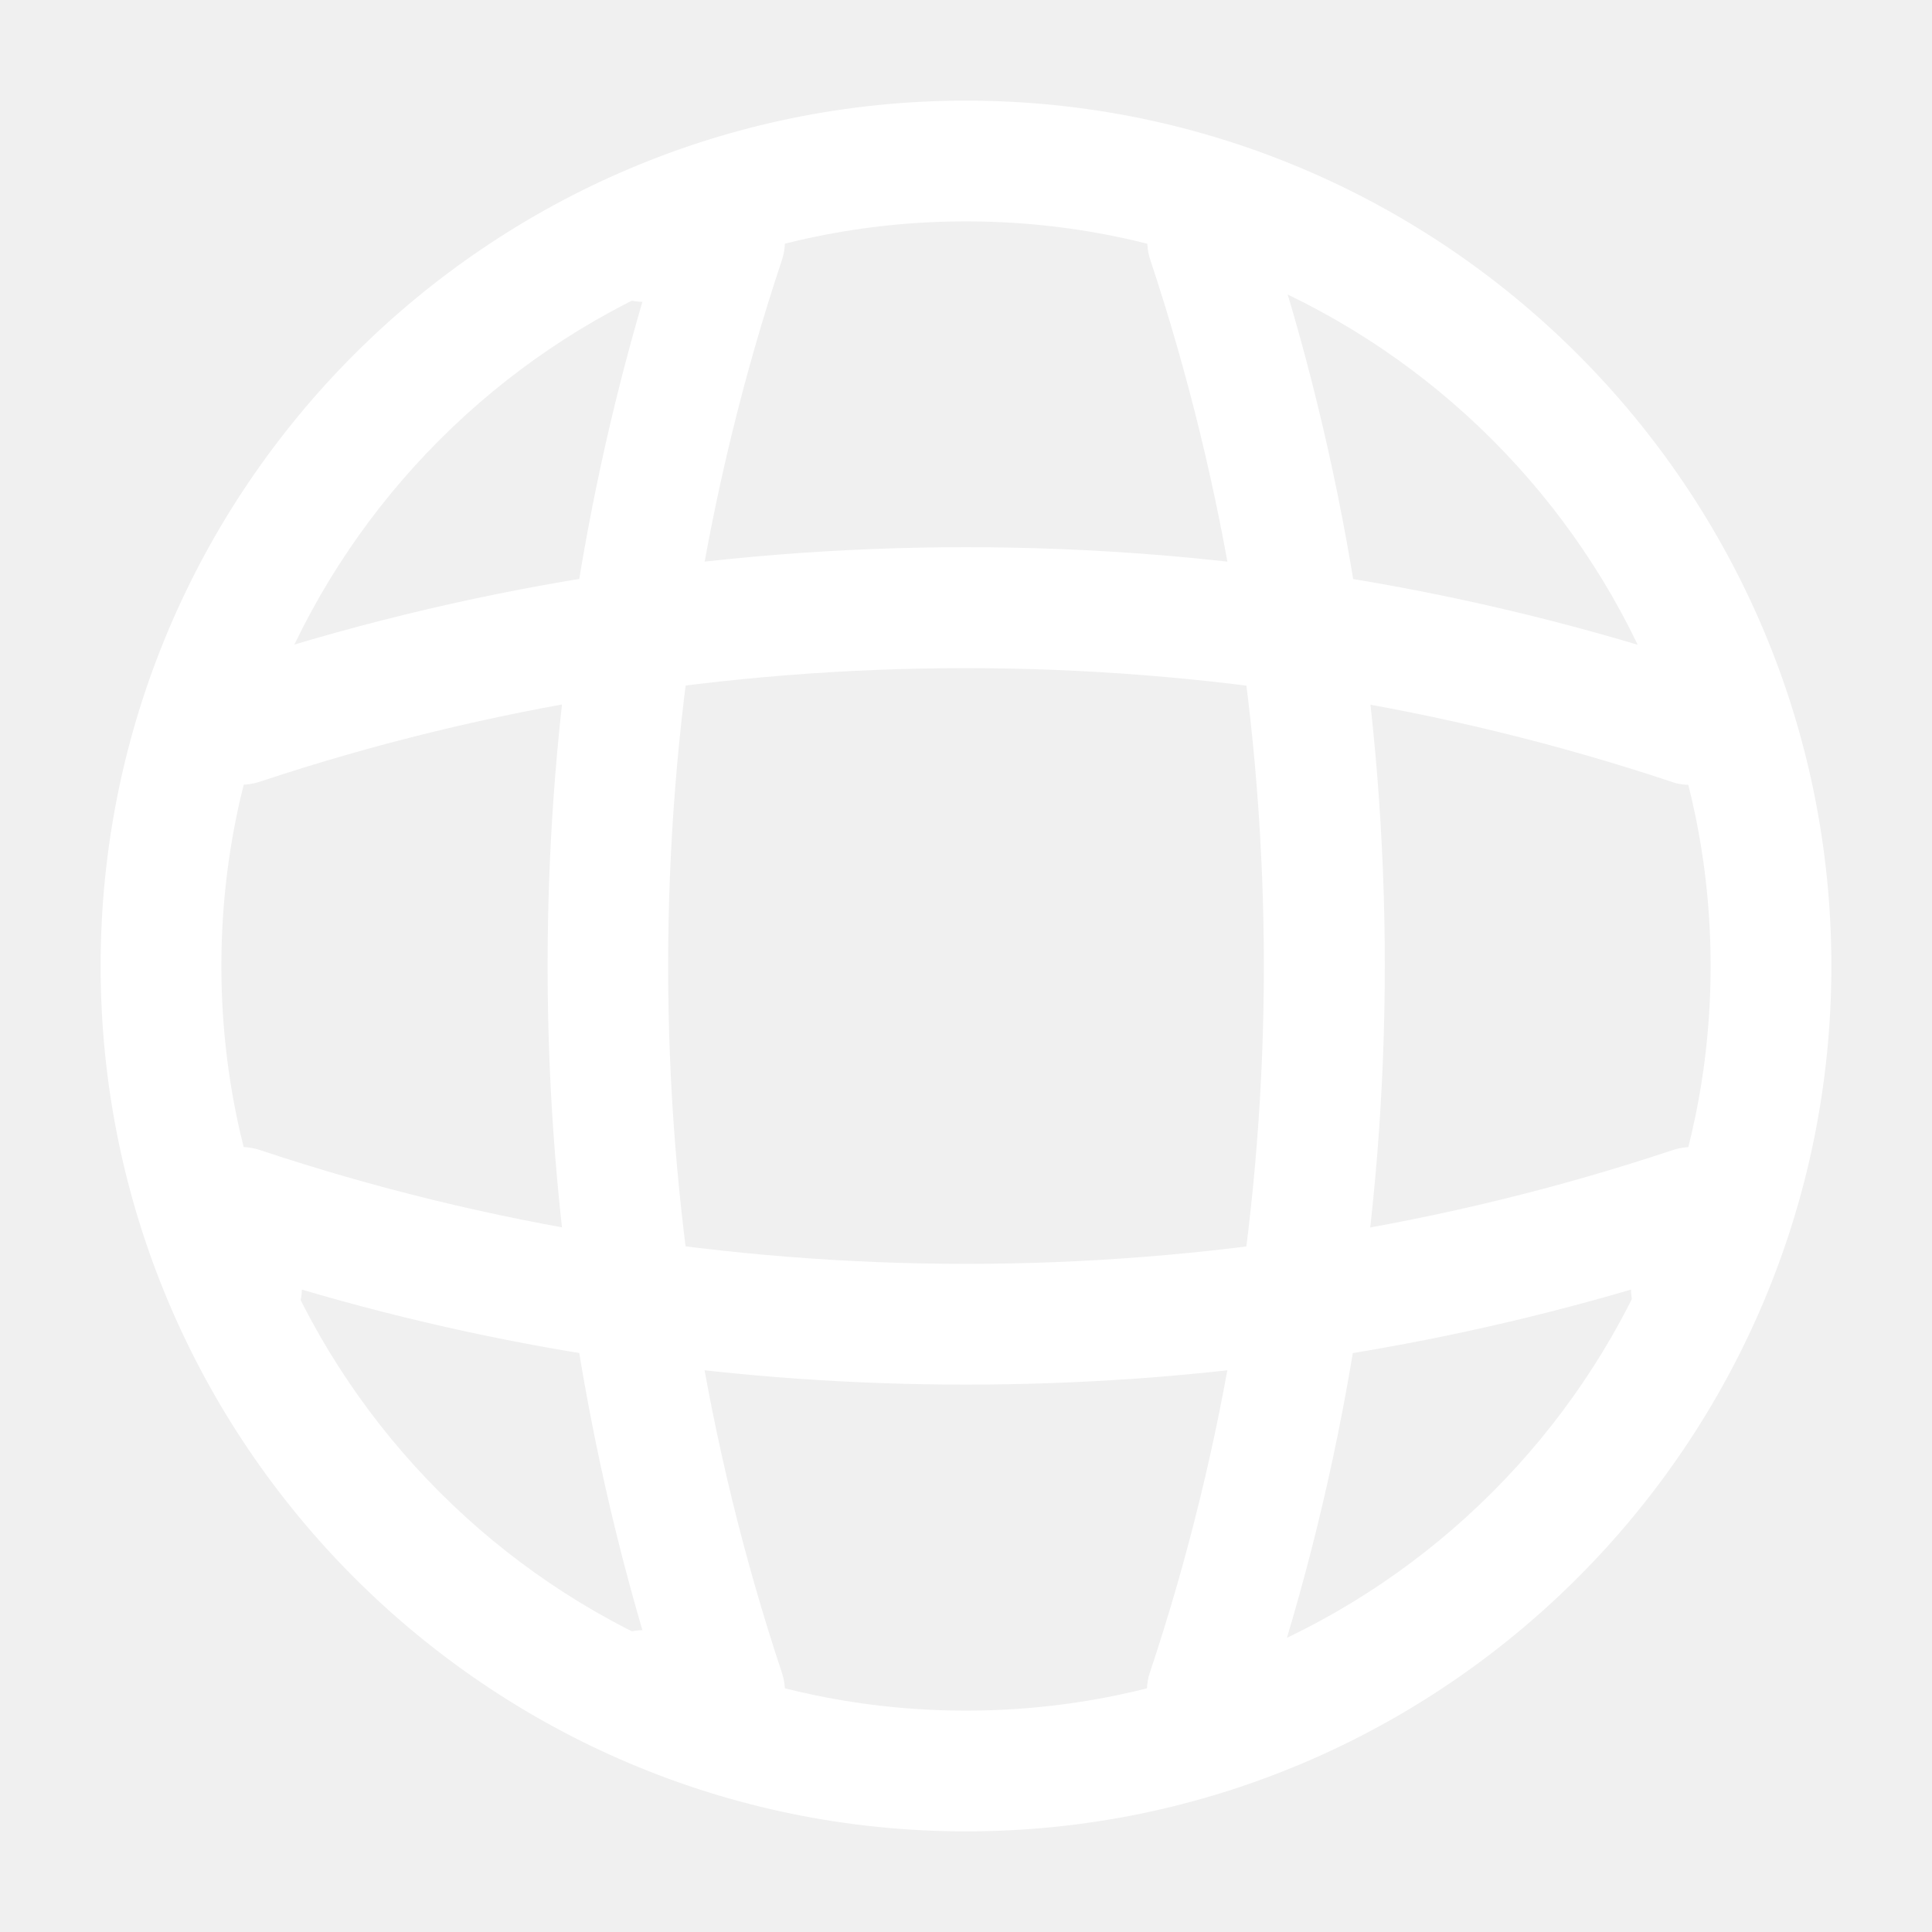
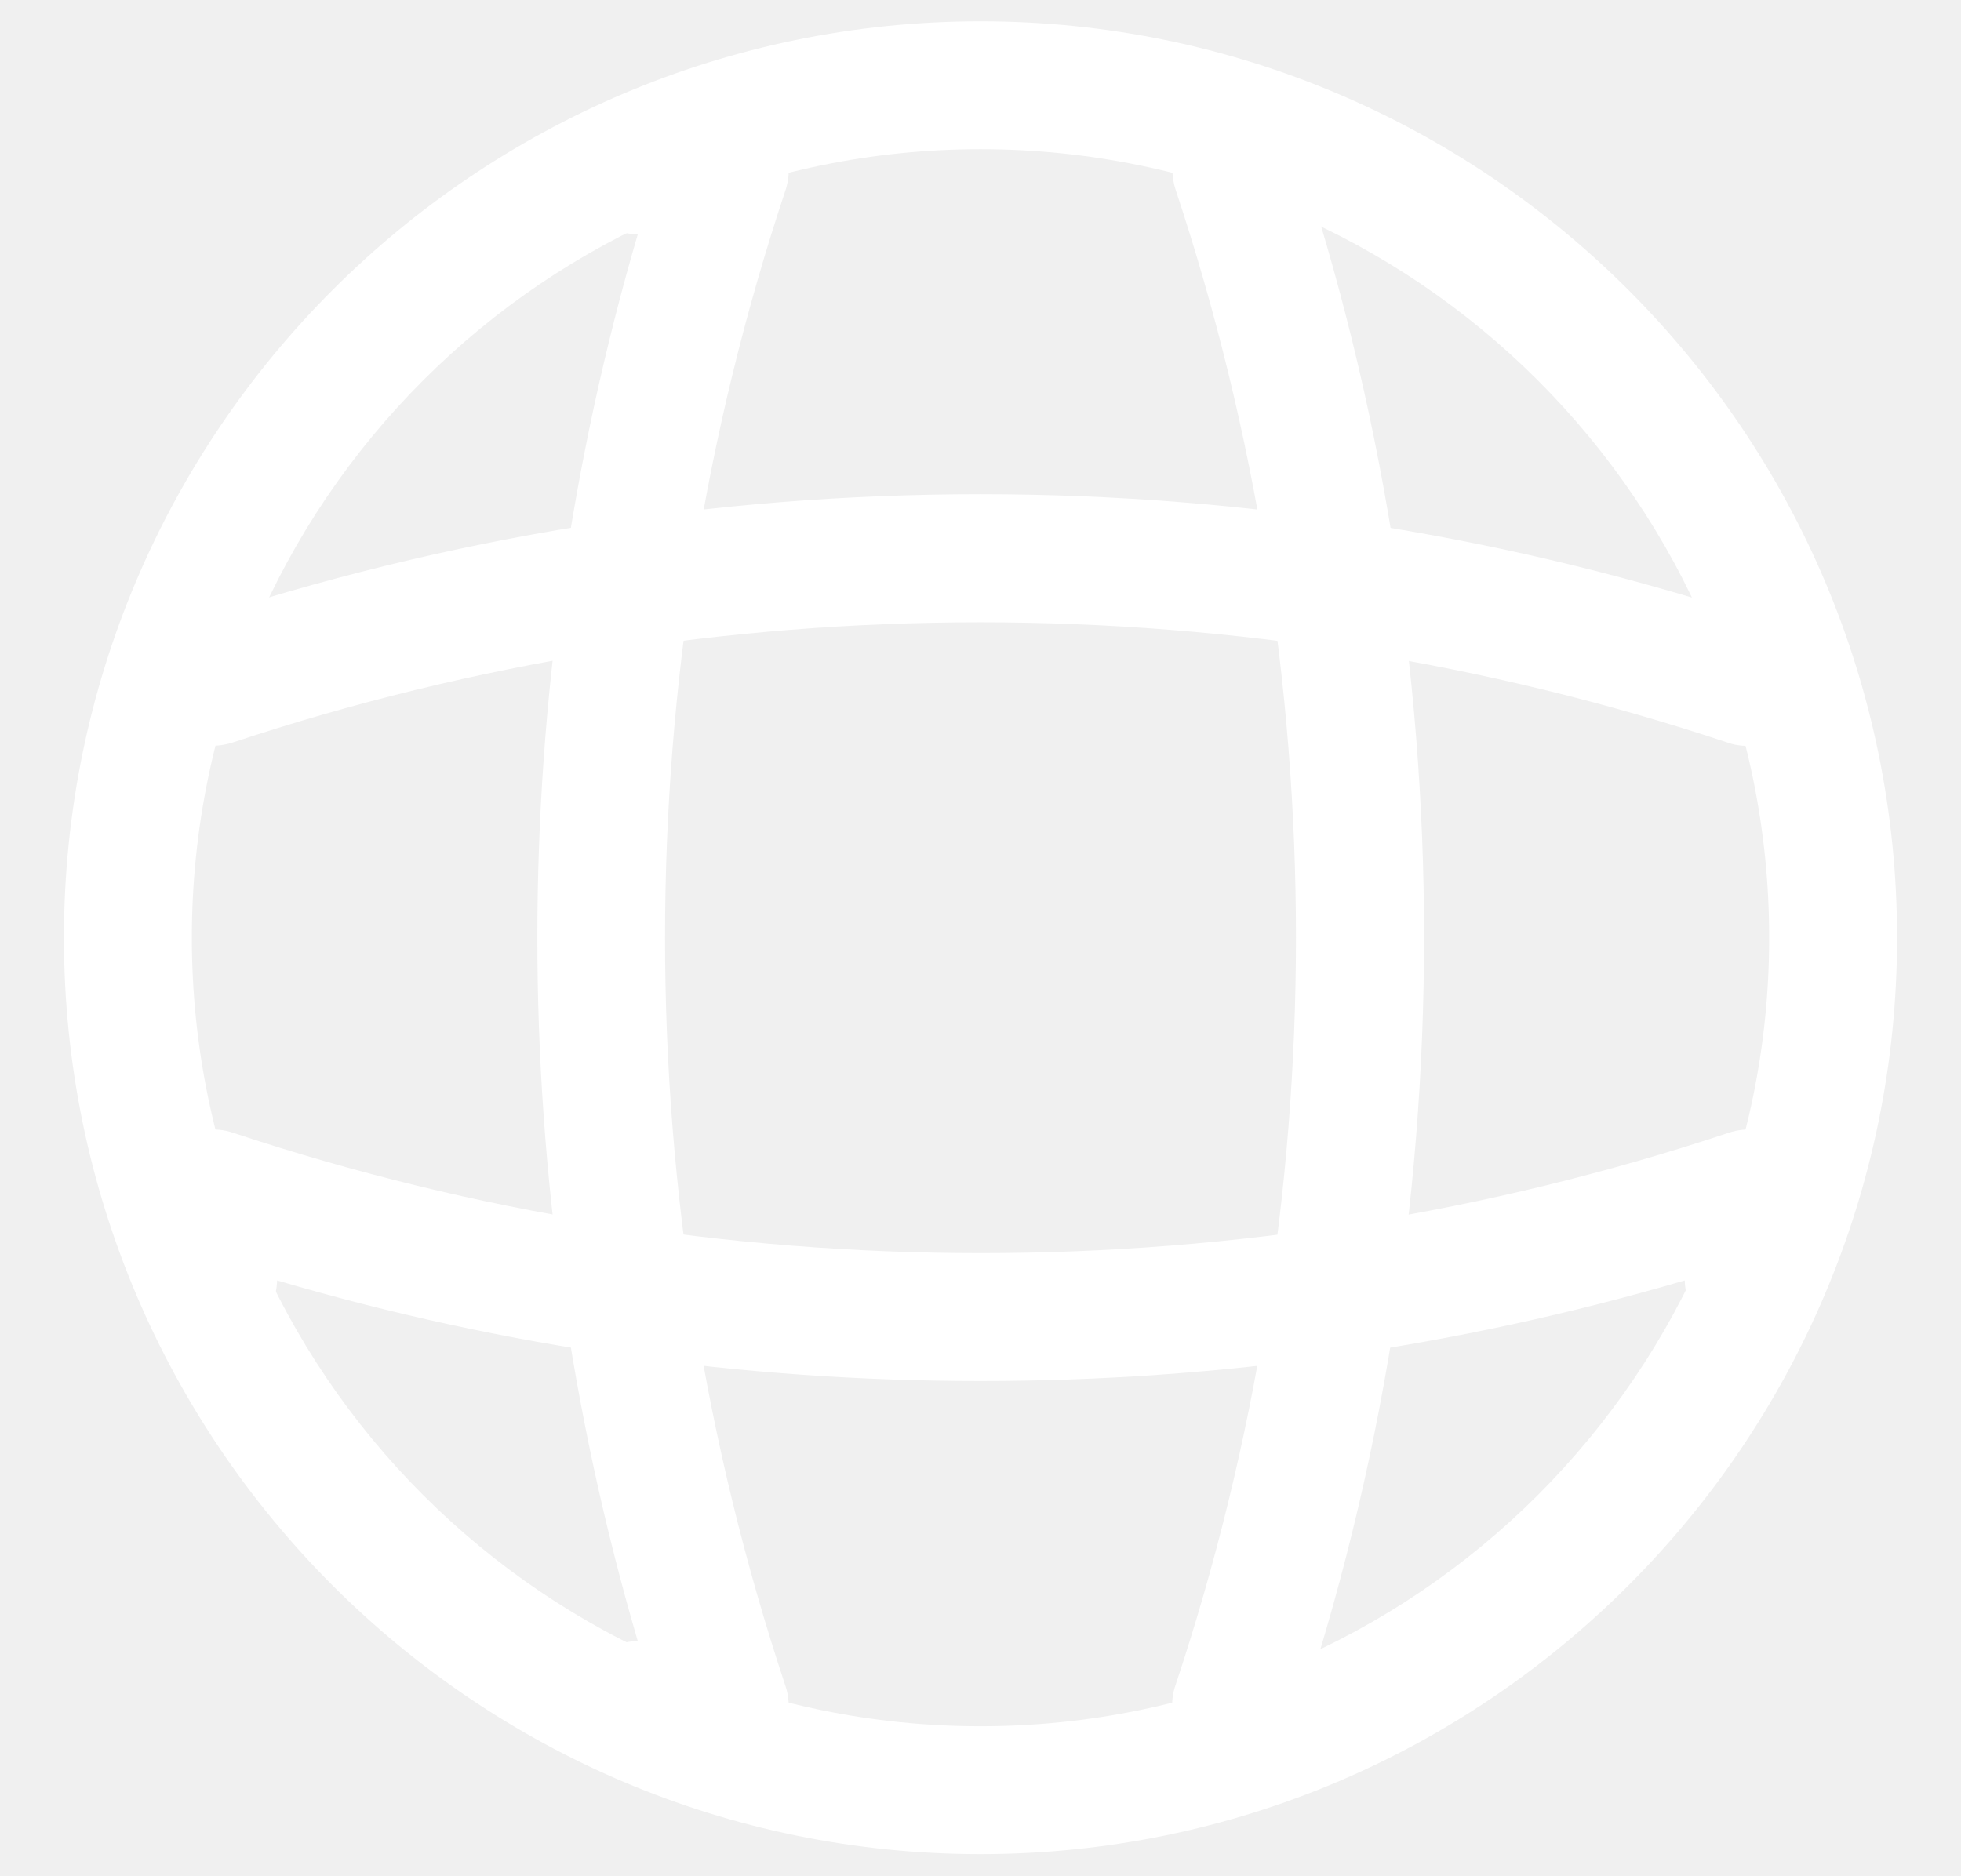
- <svg xmlns="http://www.w3.org/2000/svg" width="24" height="24" viewBox="0 0 24 24" fill="none">
-   <path d="M12 22.75C6.07 22.75 1.25 17.93 1.25 12C1.25 6.07 6.07 1.25 12 1.25C17.93 1.25 22.75 6.07 22.75 12C22.75 17.93 17.93 22.75 12 22.75ZM12 2.75C6.9 2.75 2.75 6.9 2.75 12C2.75 17.1 6.9 21.25 12 21.25C17.1 21.25 21.25 17.1 21.25 12C21.25 6.9 17.1 2.75 12 2.75Z" fill="white" />
-   <path d="M9 21.75H8C7.59 21.75 7.25 21.41 7.25 21C7.25 20.59 7.57 20.26 7.98 20.25C6.41 14.89 6.41 9.11 7.98 3.75C7.57 3.74 7.25 3.41 7.25 3C7.25 2.59 7.59 2.25 8 2.25H9C9.24 2.25 9.47 2.37 9.61 2.56C9.75 2.76 9.79 3.01 9.71 3.24C7.83 8.89 7.83 15.11 9.71 20.77C9.79 21 9.75 21.25 9.61 21.45C9.47 21.63 9.24 21.75 9 21.75Z" fill="white" />
-   <path d="M15 21.75C14.92 21.75 14.84 21.74 14.76 21.71C14.37 21.58 14.15 21.15 14.29 20.76C16.17 15.11 16.17 8.89 14.29 3.23C14.16 2.84 14.37 2.41 14.76 2.28C15.16 2.15 15.58 2.36 15.71 2.75C17.7 8.71 17.7 15.27 15.71 21.22C15.61 21.55 15.31 21.75 15 21.75Z" fill="white" />
-   <path d="M12 17.2C9.21 17.2 6.43 16.81 3.75 16.02C3.74 16.42 3.41 16.75 3 16.75C2.59 16.75 2.25 16.41 2.25 16V15C2.25 14.76 2.37 14.53 2.56 14.39C2.76 14.25 3.01 14.21 3.24 14.29C8.89 16.17 15.12 16.17 20.77 14.29C21 14.21 21.25 14.25 21.45 14.39C21.65 14.53 21.76 14.76 21.76 15V16C21.76 16.41 21.42 16.75 21.01 16.75C20.6 16.75 20.27 16.43 20.26 16.02C17.57 16.81 14.79 17.2 12 17.2Z" fill="white" />
-   <path d="M21 9.75C20.92 9.75 20.84 9.74 20.76 9.71C15.11 7.83 8.88 7.83 3.23 9.71C2.83 9.84 2.41 9.63 2.28 9.24C2.16 8.84 2.37 8.42 2.76 8.29C8.72 6.3 15.28 6.3 21.23 8.29C21.62 8.42 21.84 8.85 21.7 9.24C21.61 9.55 21.31 9.75 21 9.75Z" fill="white" />
+ <svg xmlns="http://www.w3.org/2000/svg" width="23" height="22" viewBox="0 0 23 22" fill="none">
+   <path d="M11.5 21.75C5.57 21.75 0.75 16.93 0.75 11C0.75 5.07 5.57 0.25 11.5 0.25C17.43 0.25 22.25 5.07 22.25 11C22.25 16.93 17.43 21.75 11.5 21.75ZM11.5 1.75C6.4 1.75 2.25 5.9 2.25 11C2.25 16.1 6.4 20.25 11.5 20.25C16.6 20.25 20.75 16.1 20.75 11C20.75 5.9 16.6 1.75 11.5 1.75Z" fill="white" />
+   <path d="M8.5 20.75H7.5C7.09 20.75 6.75 20.41 6.75 20C6.75 19.59 7.07 19.26 7.48 19.25C5.91 13.89 5.91 8.11 7.48 2.75C7.07 2.74 6.75 2.41 6.75 2C6.75 1.59 7.09 1.25 7.5 1.25H8.5C8.74 1.25 8.97 1.37 9.11 1.56C9.25 1.76 9.29 2.01 9.21 2.24C7.33 7.89 7.33 14.11 9.21 19.77C9.29 20 9.25 20.25 9.11 20.45C8.97 20.63 8.74 20.75 8.5 20.75Z" fill="white" />
+   <path d="M14.5 20.75C14.42 20.75 14.34 20.74 14.26 20.71C13.87 20.58 13.65 20.15 13.79 19.76C15.67 14.11 15.67 7.89 13.79 2.23C13.66 1.84 13.87 1.41 14.26 1.28C14.66 1.15 15.08 1.36 15.21 1.75C17.2 7.71 17.2 14.27 15.21 20.22C15.11 20.55 14.81 20.75 14.5 20.75Z" fill="white" />
+   <path d="M11.5 16.2C8.71 16.2 5.93 15.81 3.25 15.02C3.24 15.42 2.91 15.75 2.5 15.75C2.09 15.75 1.75 15.41 1.75 15V14C1.75 13.76 1.87 13.53 2.06 13.39C2.26 13.25 2.51 13.21 2.74 13.29C8.39 15.17 14.62 15.17 20.27 13.29C20.5 13.21 20.75 13.25 20.95 13.39C21.15 13.53 21.26 13.76 21.26 14V15C21.26 15.41 20.92 15.75 20.51 15.75C20.1 15.75 19.77 15.43 19.76 15.02C17.07 15.81 14.29 16.2 11.5 16.2Z" fill="white" />
+   <path d="M20.5 8.75C20.42 8.75 20.34 8.74 20.26 8.71C14.61 6.83 8.38 6.83 2.73 8.71C2.33 8.84 1.91 8.63 1.78 8.24C1.66 7.84 1.87 7.42 2.26 7.29C8.22 5.3 14.78 5.3 20.73 7.29C21.12 7.42 21.34 7.85 21.2 8.24C21.11 8.55 20.81 8.75 20.5 8.75Z" fill="white" />
</svg>
